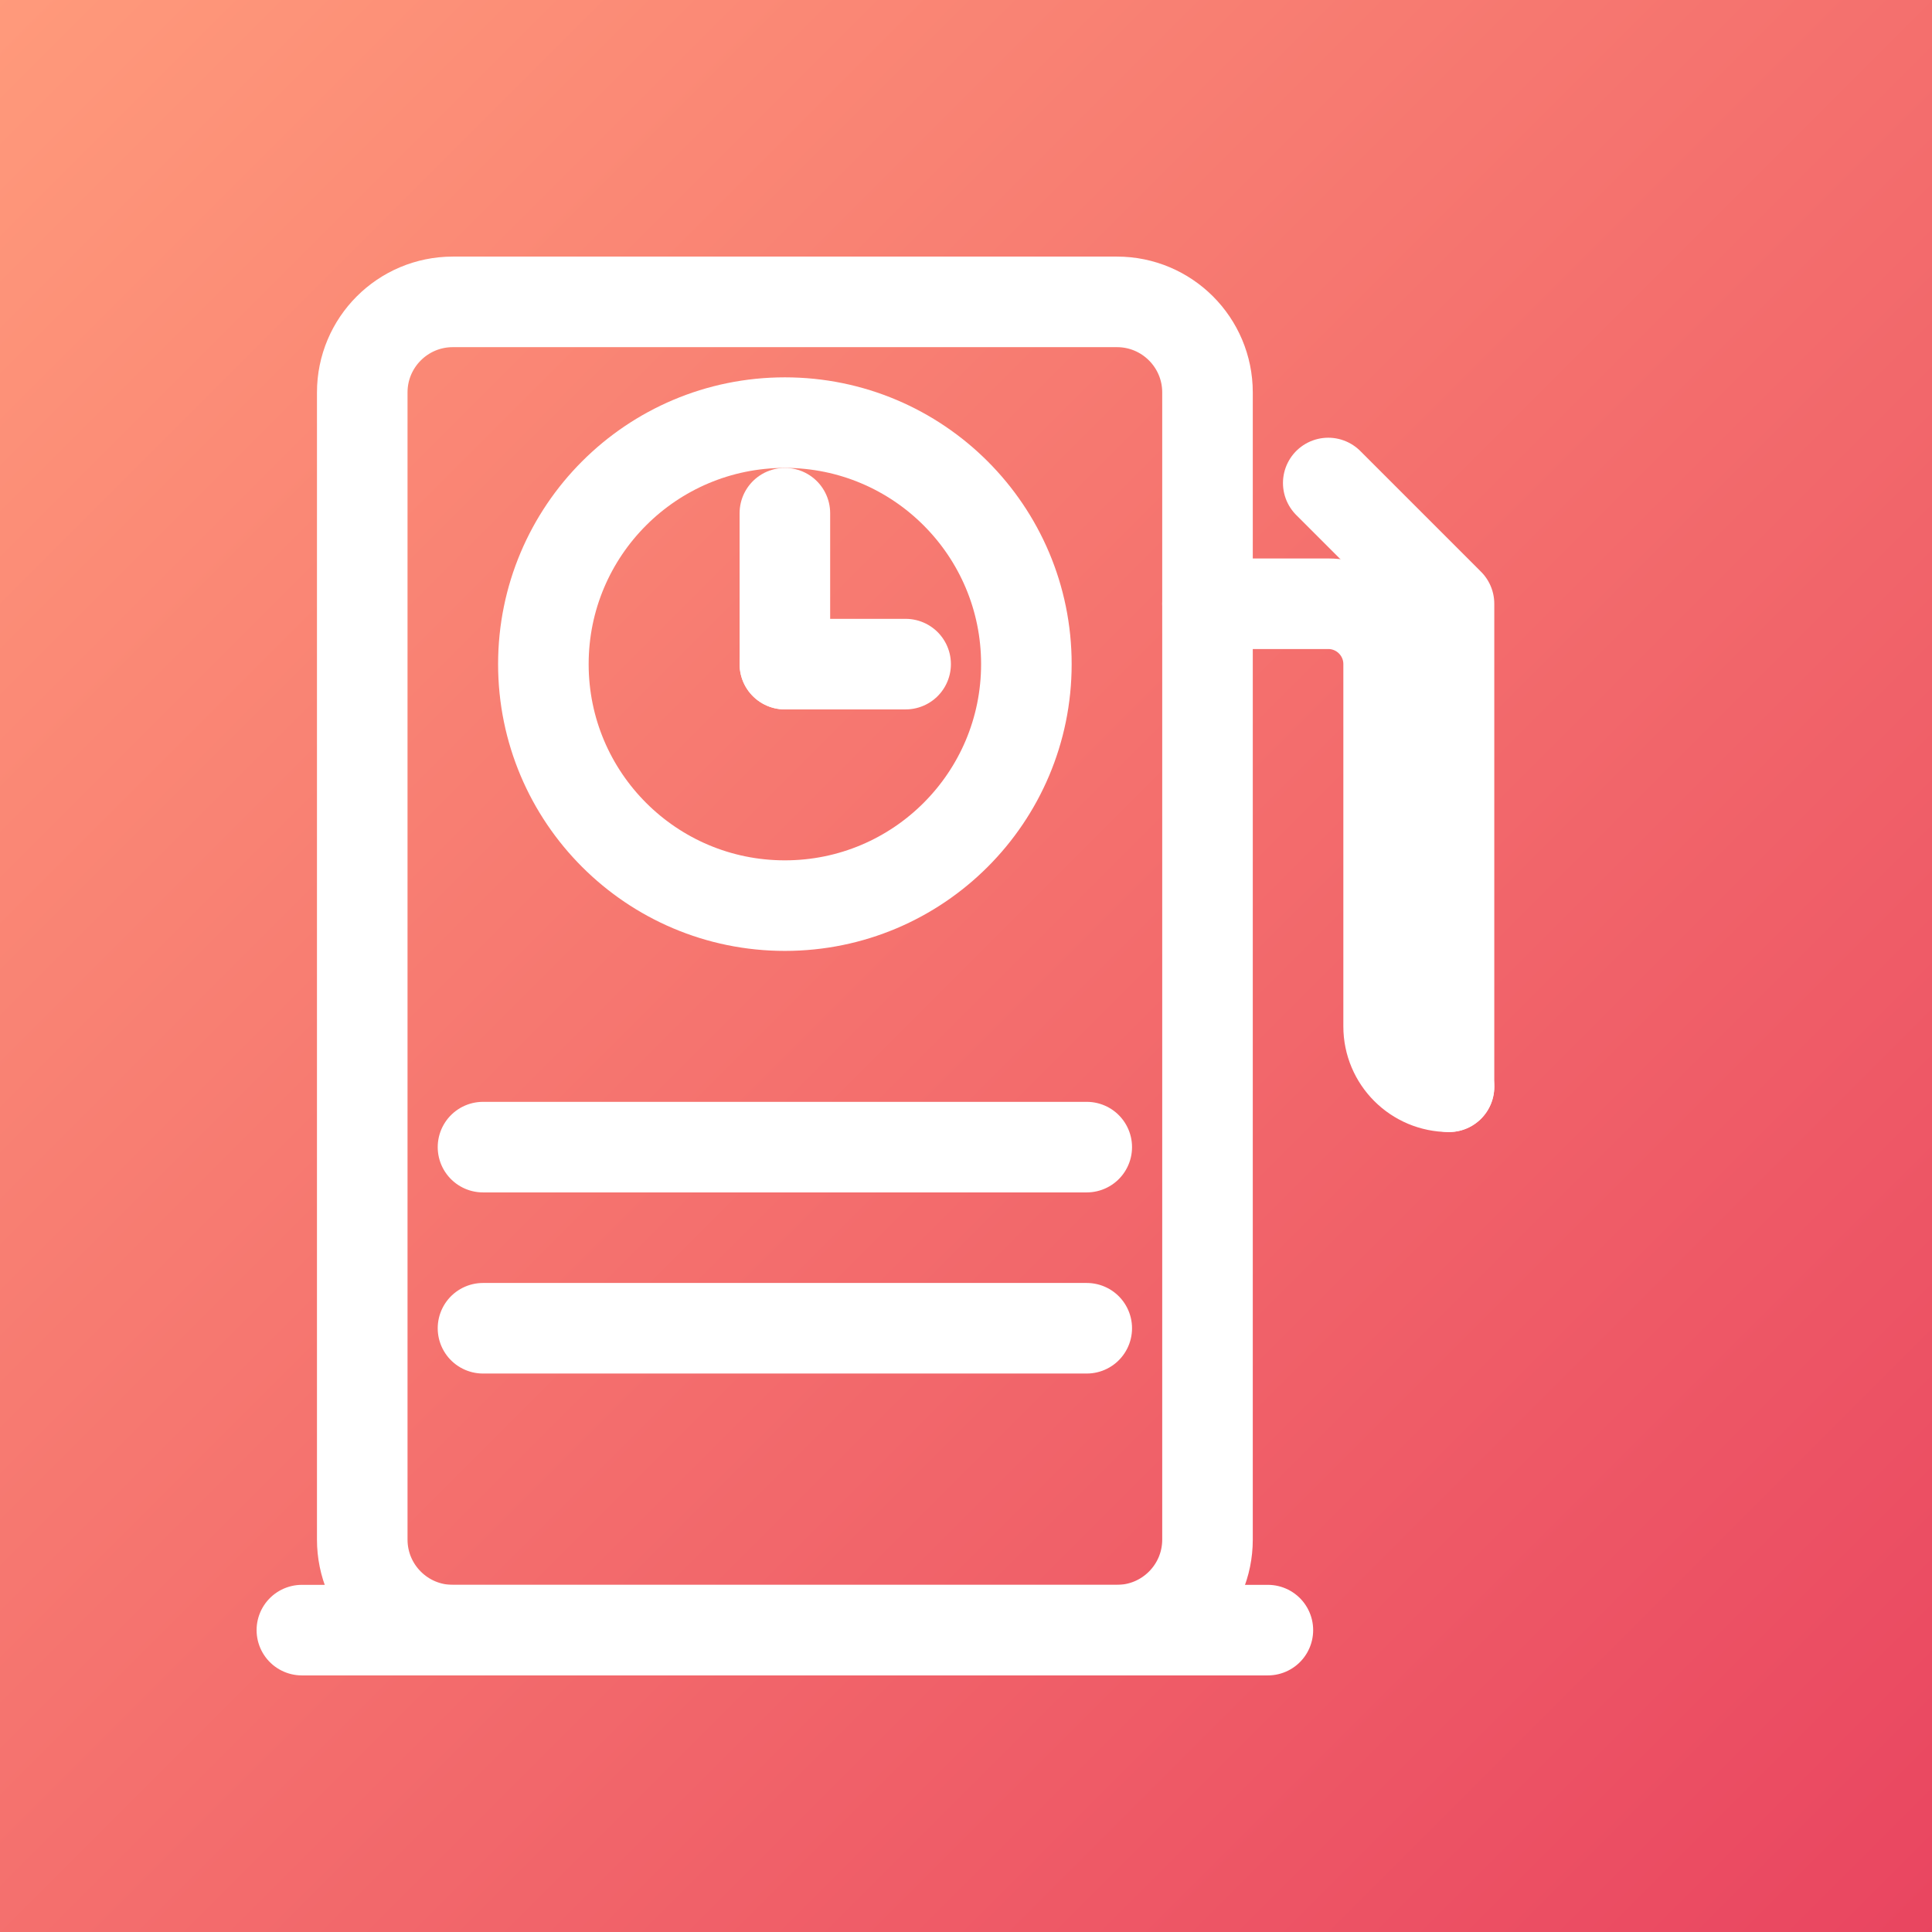
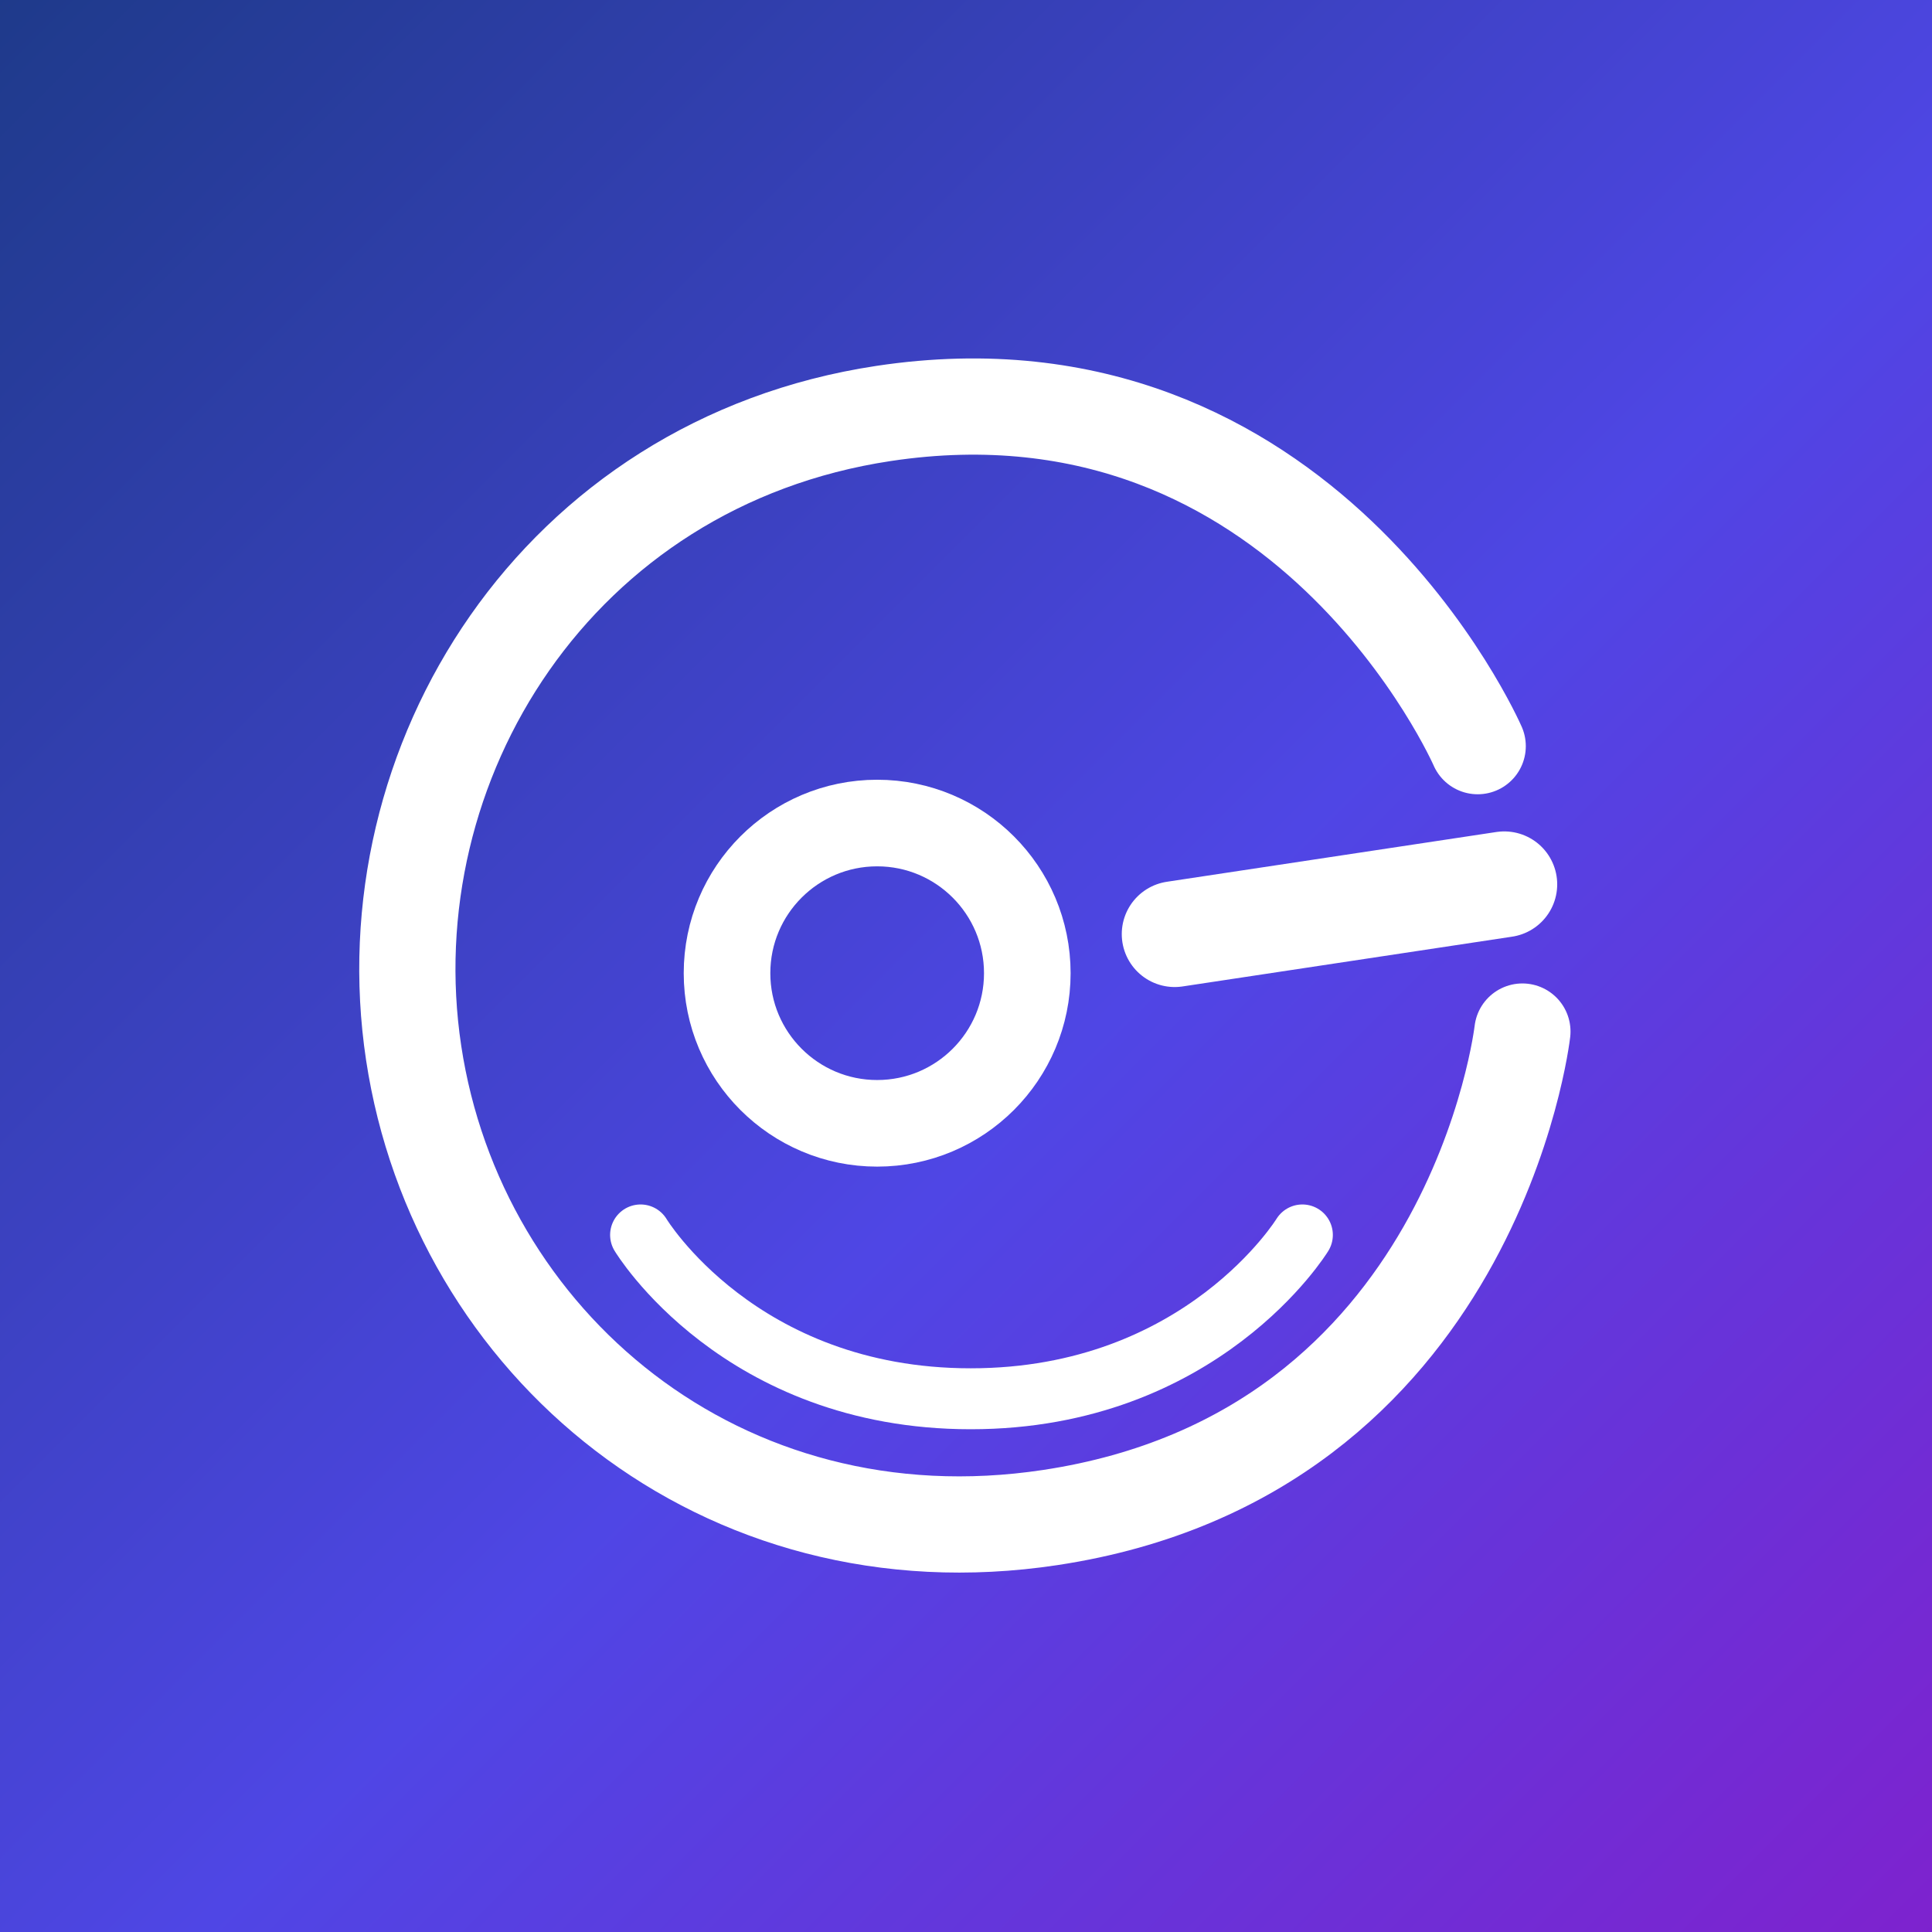
- <svg xmlns="http://www.w3.org/2000/svg" viewBox="0 0 64 64">
+ <svg xmlns="http://www.w3.org/2000/svg" viewBox="0 0 512 512">
  <defs>
-     <linearGradient id="g" x1="0%" y1="0%" x2="100%" y2="100%">
-       <stop offset="0%" stop-color="#FF9A7B" />
-       <stop offset="100%" stop-color="#E94560" />
+     <linearGradient id="bg" x1="0%" y1="0%" x2="100%" y2="100%">
+       <stop offset="0%" stop-color="#1E3A8A" />
+       <stop offset="55%" stop-color="#4F46E5" />
+       <stop offset="100%" stop-color="#7E22CE" />
    </linearGradient>
  </defs>
-   <rect width="64" height="64" fill="url(#g)" />
-   <g fill="none" stroke="white" stroke-width="3" stroke-linecap="round" stroke-linejoin="round">
-     <rect x="12" y="10" width="28" height="44" rx="3" />
-     <line x1="10" y1="54" x2="42" y2="54" />
-     <path d="M40 20h4a2 2 0 0 1 2 2v12a2 2 0 0 0 2 2" />
-     <path d="M48 36V20l-4-4" />
-     <circle cx="26" cy="22" r="8" />
-     <line x1="26" y1="22" x2="26" y2="17" />
-     <line x1="26" y1="22" x2="30" y2="22" />
-     <line x1="16" y1="38" x2="36" y2="38" />
-     <line x1="16" y1="44" x2="36" y2="44" />
+   <rect width="512" height="512" fill="url(#bg)" />
+   <g transform="translate(3 95) scale(0.85)" fill="none" stroke="#ffffff" stroke-linecap="round" stroke-linejoin="round">
+     <path d="M471.12,209.85s-15.02,131.54-147.22,151.52c-102.71,15.52-184.81-54.5-198.46-144.83-13.65-90.33,44.67-184.01,146.45-199.39,131.37-19.85,185.29,103.72,185.29,103.72" stroke-width="30" />
+     <path d="M196.19,273.26s30.74,51.08,102.92,51.08,103.41-51.08,103.41-51.08" stroke-width="19" />
+     <line x1="465.47" y1="163.95" x2="362.71" y2="179.47" stroke-width="33" />
+     <circle cx="269.95" cy="191.65" r="46.81" stroke-width="27" fill="none" />
  </g>
</svg>
